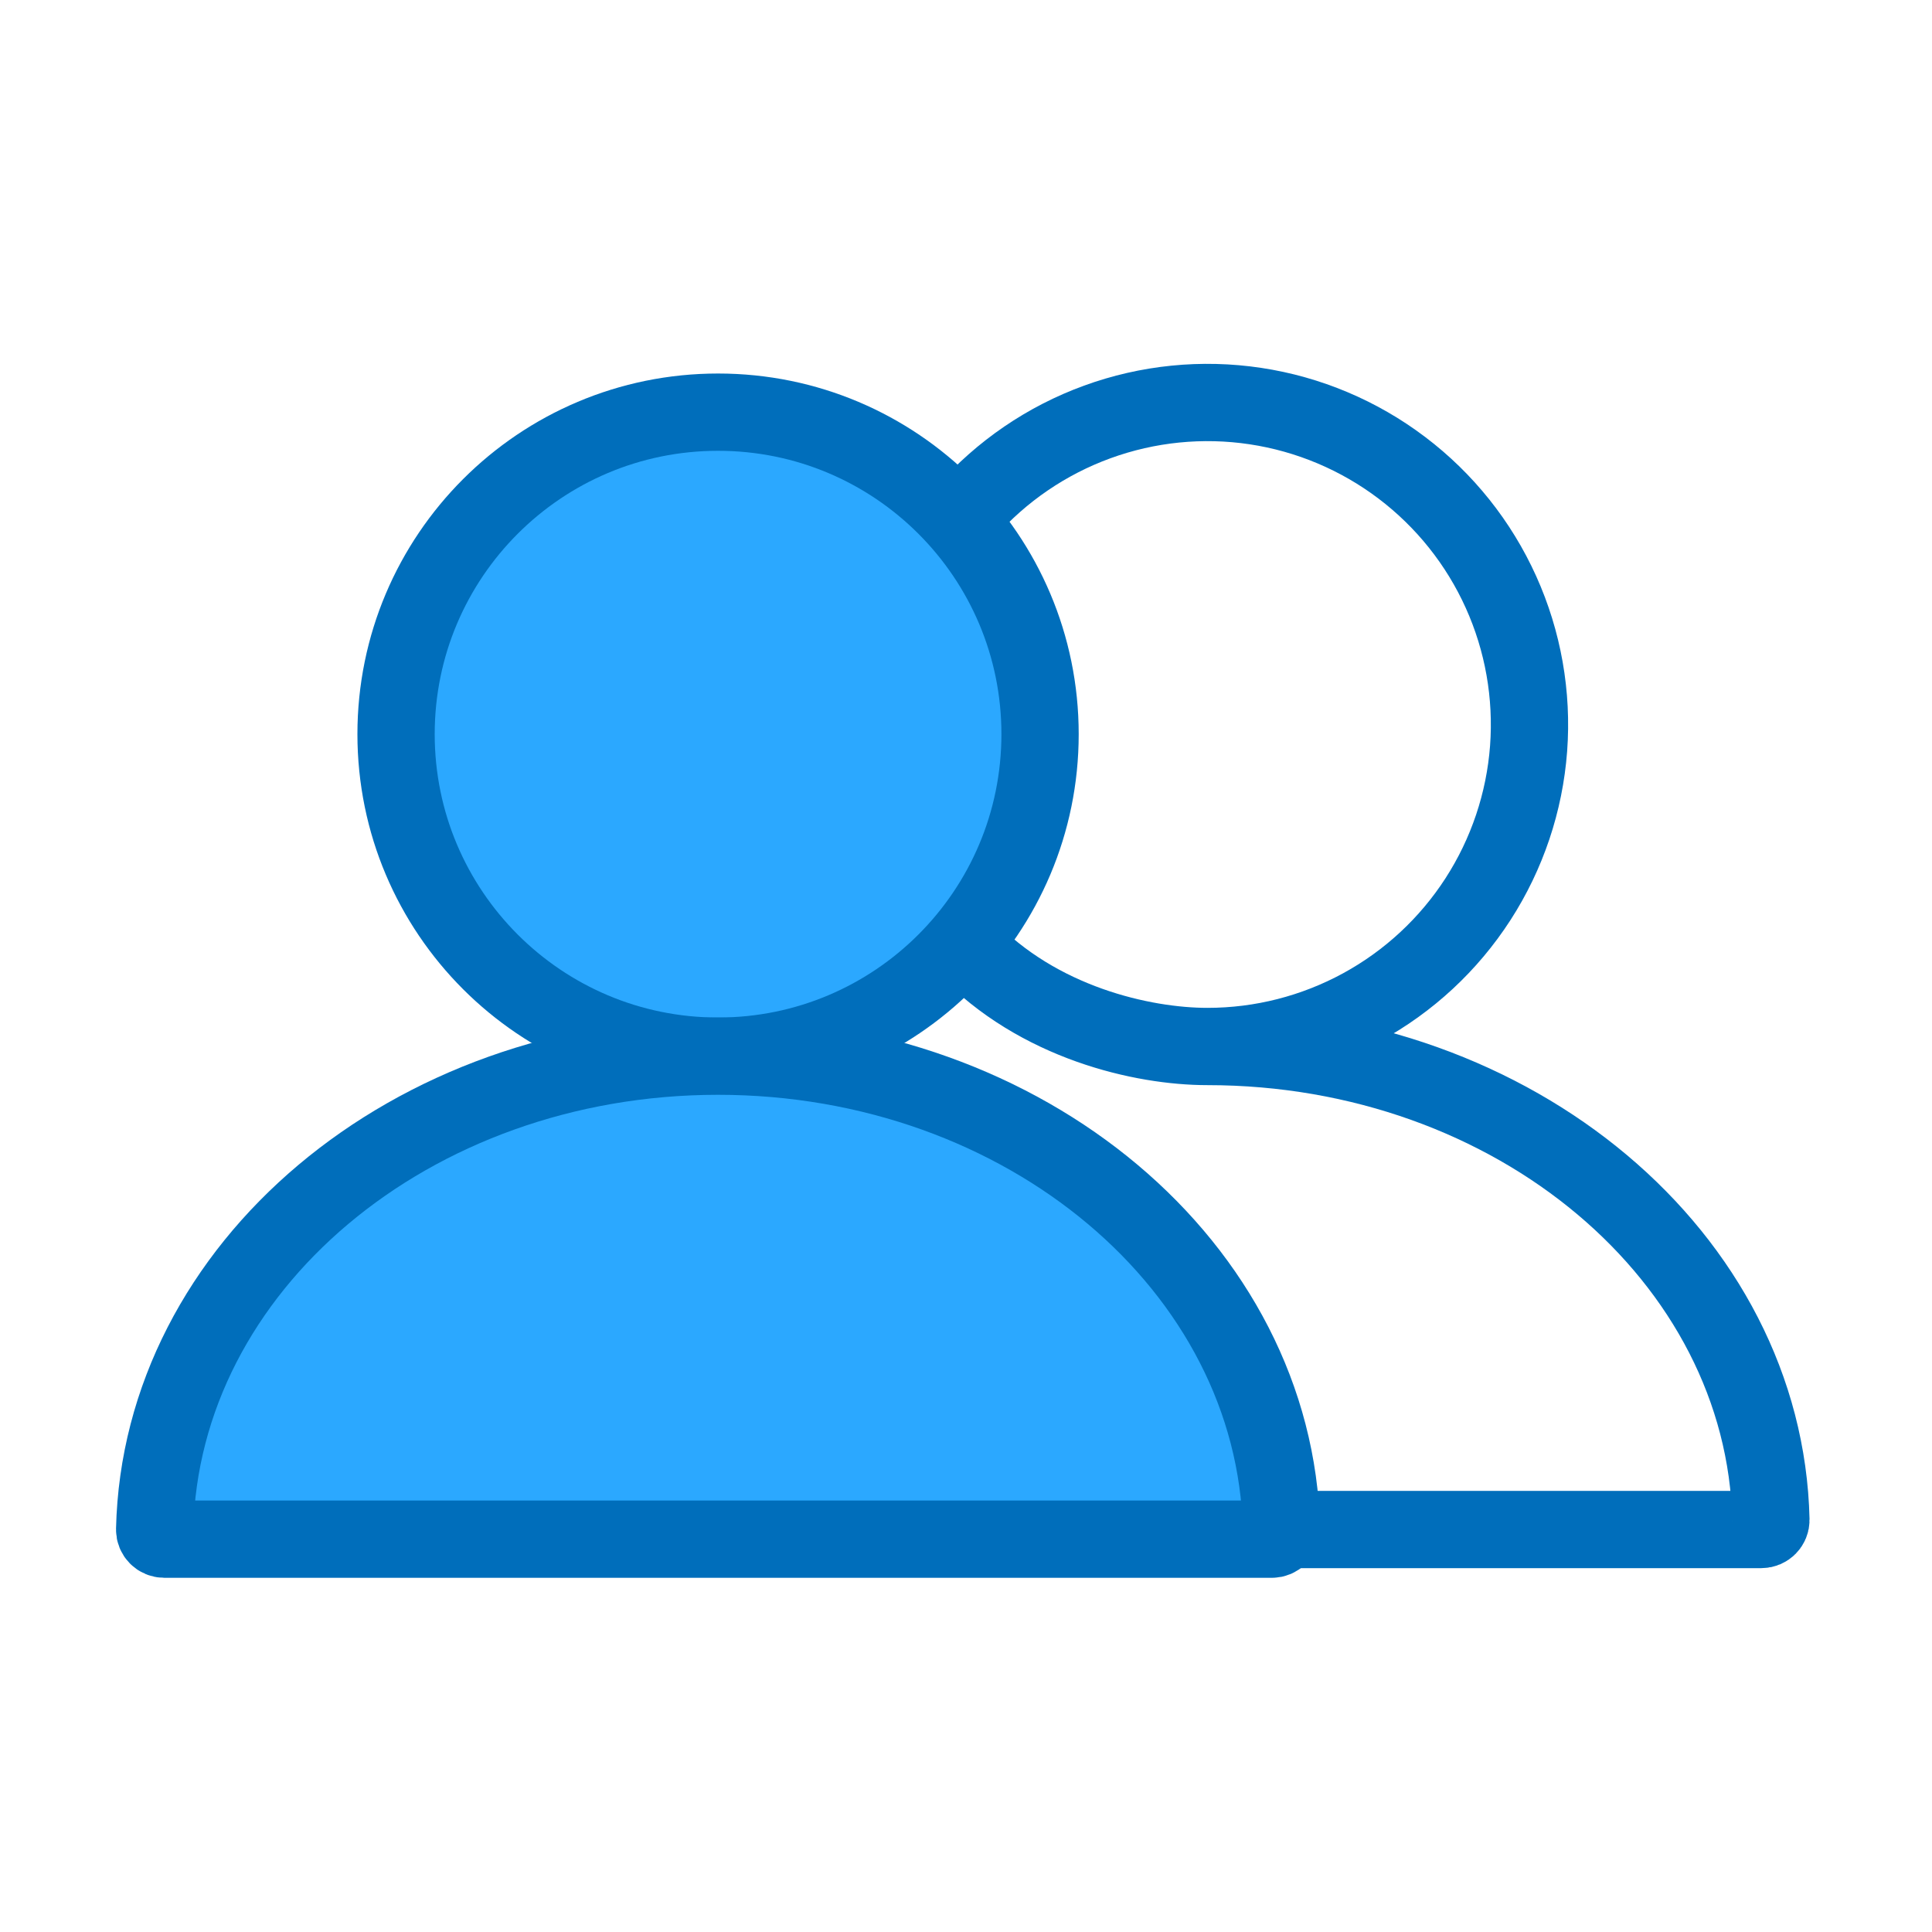
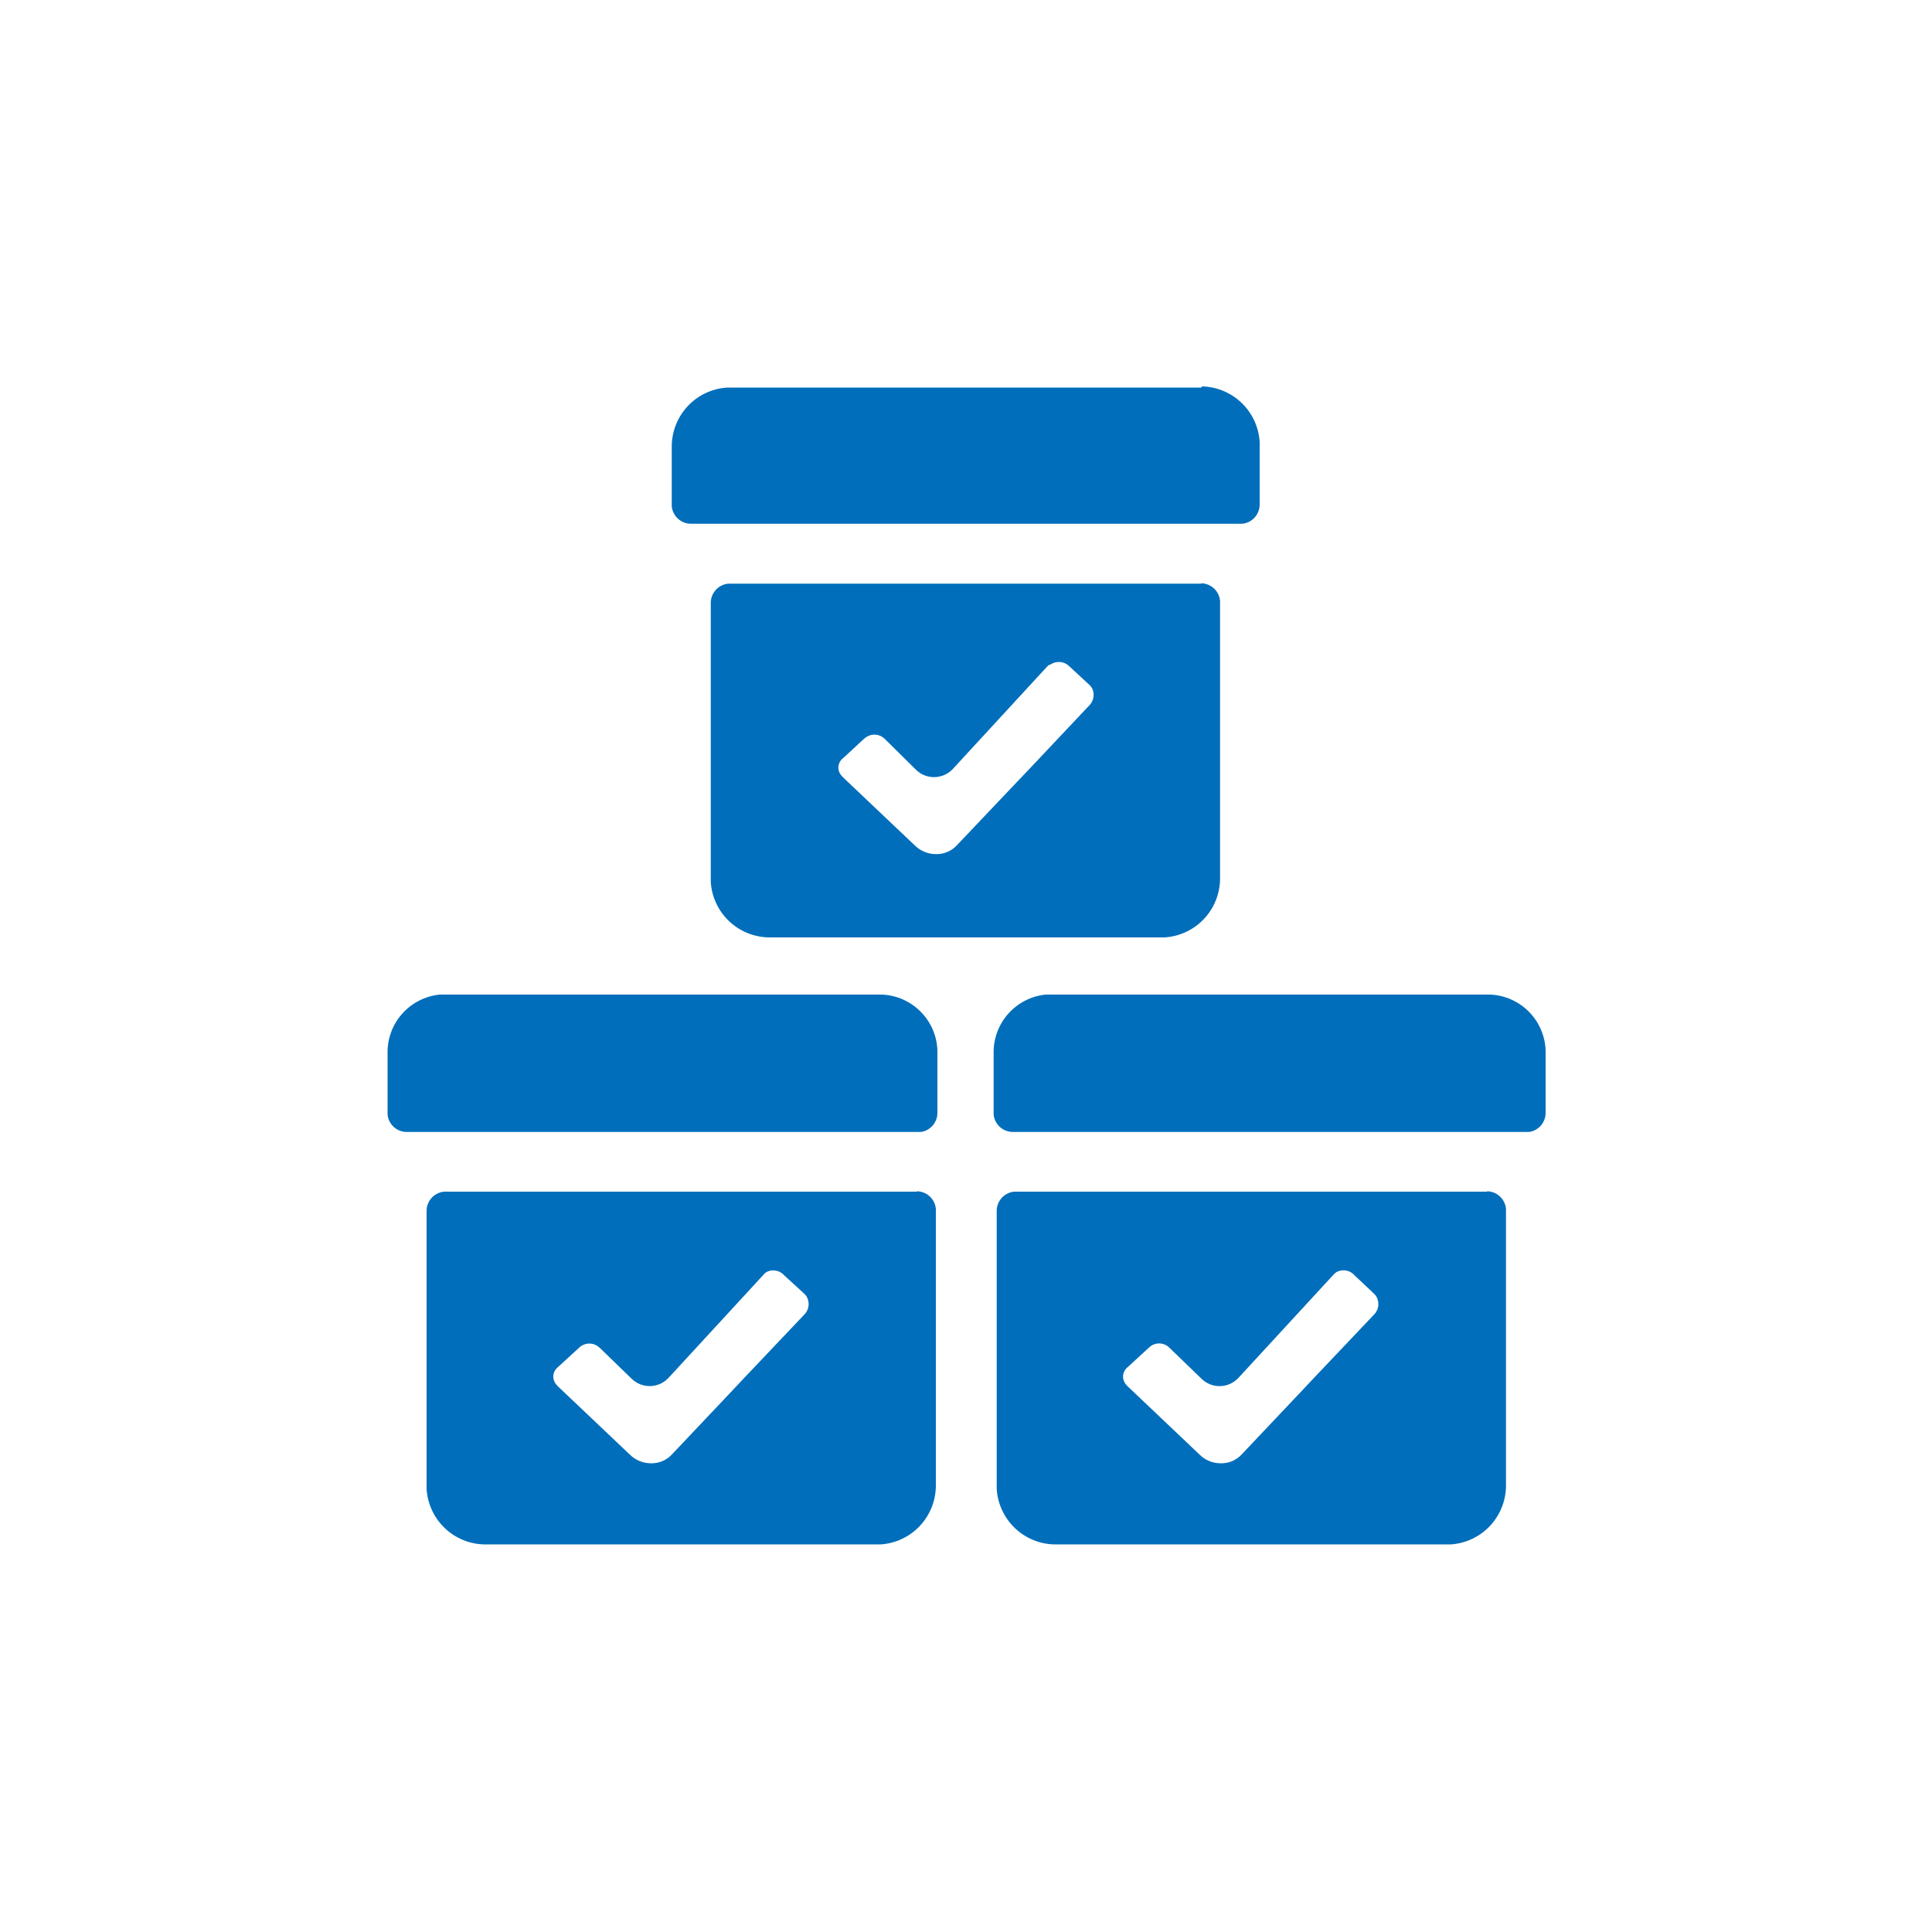
- <svg xmlns="http://www.w3.org/2000/svg" width="75" height="75" viewBox="0 0 75 75" fill="none">
-   <path d="M27.875 41C34.779 41 40.375 35.404 40.375 28.5C40.375 21.596 34.779 16 27.875 16C20.971 16 15.375 21.596 15.375 28.5C15.375 35.404 20.971 41 27.875 41Z" fill="#2BA8FF" stroke="#006EBB" stroke-width="3" stroke-linecap="round" stroke-linejoin="round" />
-   <path d="M27.875 41C15.94 41 6.238 49.191 6.004 59.374C6 59.581 6.168 59.75 6.375 59.75H49.375C49.582 59.75 49.75 59.581 49.746 59.374C49.512 49.191 39.81 41 27.875 41Z" fill="#2BA8FF" stroke="#006EBB" stroke-width="3" stroke-linecap="round" stroke-linejoin="round" />
-   <path d="M46.875 40.625C48.964 40.625 51.019 40.101 52.853 39.102C54.688 38.103 56.242 36.66 57.375 34.906C58.508 33.151 59.184 31.14 59.34 29.058C59.495 26.975 59.127 24.886 58.267 22.982C57.408 21.078 56.085 19.42 54.42 18.16C52.755 16.899 50.8 16.075 48.735 15.764C46.669 15.453 44.559 15.665 42.596 16.38C40.634 17.095 38.882 18.29 37.5 19.856M46.875 40.625C44.353 40.625 40.303 39.709 37.5 36.766M46.875 40.625C58.81 40.625 68.512 48.816 68.746 58.999C68.75 59.206 68.582 59.375 68.375 59.375H50" stroke="#006EBB" stroke-width="3" stroke-linecap="round" stroke-linejoin="round" />
+ <svg xmlns="http://www.w3.org/2000/svg" width="86" height="86" viewBox="0 0 86 86" fill="none">
+   <path d="M40.82 53.036C40.815 53.034 40.816 53.028 40.821 53.028C41.029 53.032 41.227 53.112 41.381 53.252C41.54 53.396 41.639 53.596 41.658 53.81V66.168C41.647 66.83 41.386 67.463 40.929 67.941C40.471 68.419 39.851 68.707 39.19 68.748H21.569C20.906 68.737 20.272 68.475 19.793 68.016C19.315 67.556 19.028 66.933 18.989 66.272V53.905C18.988 53.69 19.068 53.482 19.213 53.322C19.358 53.163 19.557 53.064 19.771 53.045H40.818C40.823 53.045 40.824 53.038 40.82 53.036ZM66.198 53.036C66.194 53.034 66.195 53.028 66.2 53.028C66.407 53.032 66.606 53.112 66.759 53.252C66.918 53.396 67.018 53.596 67.037 53.81V66.168C67.025 66.83 66.765 67.463 66.307 67.941C65.85 68.419 65.229 68.707 64.569 68.748H46.947C46.284 68.737 45.65 68.475 45.172 68.016C44.694 67.556 44.406 66.933 44.367 66.272V53.905C44.367 53.69 44.446 53.482 44.591 53.322C44.736 53.163 44.936 53.064 45.15 53.045H66.197C66.202 53.045 66.203 53.038 66.198 53.036ZM34.154 56.606C34.08 56.639 34.021 56.697 33.97 56.76L29.762 61.33C29.325 61.804 28.583 61.825 28.12 61.376L26.703 60.002C26.591 59.89 26.444 59.821 26.286 59.809C26.128 59.796 25.971 59.84 25.843 59.933L25.766 60.002L24.828 60.862C24.772 60.908 24.725 60.964 24.691 61.029C24.657 61.093 24.637 61.164 24.631 61.236C24.625 61.309 24.635 61.382 24.658 61.45C24.682 61.519 24.719 61.582 24.768 61.636L24.828 61.705L28.036 64.749C28.284 64.994 28.617 65.133 28.965 65.136C29.14 65.142 29.314 65.111 29.475 65.044C29.637 64.977 29.782 64.877 29.902 64.749L32.603 61.894L33.144 61.318L35.845 58.471C35.932 58.364 35.985 58.231 35.994 58.093C36.003 57.954 35.969 57.816 35.896 57.697C35.862 57.652 35.824 57.609 35.781 57.57L34.907 56.769C34.801 56.649 34.655 56.573 34.497 56.554C34.379 56.54 34.261 56.558 34.154 56.606ZM59.535 56.603C59.459 56.637 59.398 56.697 59.341 56.759L59.34 56.76L55.13 61.331C54.694 61.805 53.953 61.827 53.49 61.379L52.064 60.002C51.955 59.886 51.806 59.816 51.648 59.803C51.489 59.79 51.331 59.837 51.204 59.933L51.127 60.002L50.19 60.862C50.133 60.908 50.086 60.964 50.052 61.029C50.018 61.093 49.998 61.164 49.992 61.236C49.987 61.309 49.996 61.382 50.02 61.45C50.043 61.519 50.081 61.582 50.129 61.636L50.19 61.705L53.397 64.749C53.644 64.996 53.978 65.135 54.326 65.136C54.501 65.142 54.675 65.111 54.837 65.044C54.998 64.977 55.144 64.877 55.264 64.749L57.964 61.894L58.506 61.318L61.206 58.471C61.294 58.364 61.346 58.231 61.355 58.093C61.364 57.954 61.33 57.816 61.258 57.697C61.224 57.652 61.185 57.609 61.144 57.569L60.286 56.76C60.179 56.642 60.032 56.567 59.874 56.55C59.758 56.537 59.641 56.556 59.535 56.603ZM39.276 44.273C39.919 44.304 40.527 44.575 40.98 45.032C41.434 45.488 41.7 46.098 41.727 46.741V49.527C41.73 49.733 41.658 49.934 41.526 50.092C41.413 50.226 41.263 50.322 41.095 50.368C41.036 50.384 40.974 50.387 40.913 50.387H18.06C17.855 50.376 17.661 50.292 17.513 50.15C17.364 50.008 17.272 49.818 17.252 49.613V46.896C17.237 46.248 17.467 45.618 17.896 45.132C18.325 44.647 18.921 44.34 19.565 44.273H39.345H39.276ZM66.349 44.273C66.992 44.304 67.6 44.575 68.053 45.032C68.507 45.488 68.773 46.098 68.8 46.741V49.527C68.803 49.733 68.731 49.934 68.599 50.092C68.486 50.226 68.335 50.322 68.168 50.368C68.109 50.384 68.047 50.387 67.985 50.387H45.09C44.876 50.388 44.669 50.31 44.51 50.167C44.351 50.023 44.251 49.826 44.23 49.613V46.896C44.215 46.249 44.444 45.621 44.871 45.135C45.298 44.649 45.892 44.342 46.535 44.273H66.315H66.349ZM53.47 25.972C53.466 25.97 53.467 25.963 53.472 25.964C53.679 25.968 53.878 26.048 54.031 26.187C54.191 26.332 54.29 26.532 54.309 26.746V39.104C54.308 39.773 54.052 40.417 53.594 40.904C53.135 41.391 52.509 41.686 51.841 41.727H34.262C33.593 41.726 32.95 41.471 32.462 41.012C31.975 40.554 31.681 39.927 31.639 39.259V26.84C31.638 26.627 31.717 26.42 31.86 26.261C32.003 26.102 32.2 26.002 32.413 25.98H53.469C53.474 25.98 53.475 25.974 53.47 25.972ZM46.721 29.593C46.706 29.593 46.692 29.598 46.681 29.608L46.621 29.661L42.42 34.223C41.98 34.7 41.232 34.718 40.77 34.261L39.388 32.895C39.276 32.782 39.128 32.714 38.969 32.703C38.811 32.692 38.654 32.739 38.528 32.835L38.451 32.895L37.522 33.755C37.464 33.8 37.416 33.856 37.382 33.92C37.347 33.985 37.326 34.056 37.321 34.129C37.315 34.202 37.325 34.275 37.349 34.344C37.373 34.413 37.411 34.476 37.462 34.529L37.522 34.598L40.721 37.633C40.971 37.88 41.307 38.019 41.658 38.02C41.832 38.025 42.004 37.993 42.164 37.926C42.324 37.86 42.468 37.76 42.587 37.633L45.288 34.787L45.838 34.211L48.53 31.355C48.617 31.248 48.67 31.115 48.679 30.977C48.686 30.865 48.666 30.753 48.619 30.651C48.597 30.604 48.564 30.561 48.53 30.521L47.601 29.661C47.489 29.549 47.342 29.48 47.184 29.468C47.033 29.456 46.882 29.496 46.757 29.581C46.747 29.588 46.734 29.593 46.721 29.593ZM53.492 17.226C53.492 17.212 53.504 17.2 53.518 17.201C54.172 17.219 54.795 17.48 55.267 17.933C55.746 18.392 56.033 19.015 56.072 19.677V22.455C56.073 22.67 55.993 22.878 55.848 23.037C55.703 23.196 55.504 23.295 55.289 23.315H30.762C30.547 23.315 30.339 23.235 30.18 23.091C30.021 22.946 29.922 22.746 29.902 22.532V19.832C29.914 19.17 30.174 18.537 30.632 18.059C31.089 17.581 31.71 17.293 32.37 17.252H53.466C53.481 17.252 53.492 17.24 53.492 17.226Z" fill="#006EBB" />
</svg>
